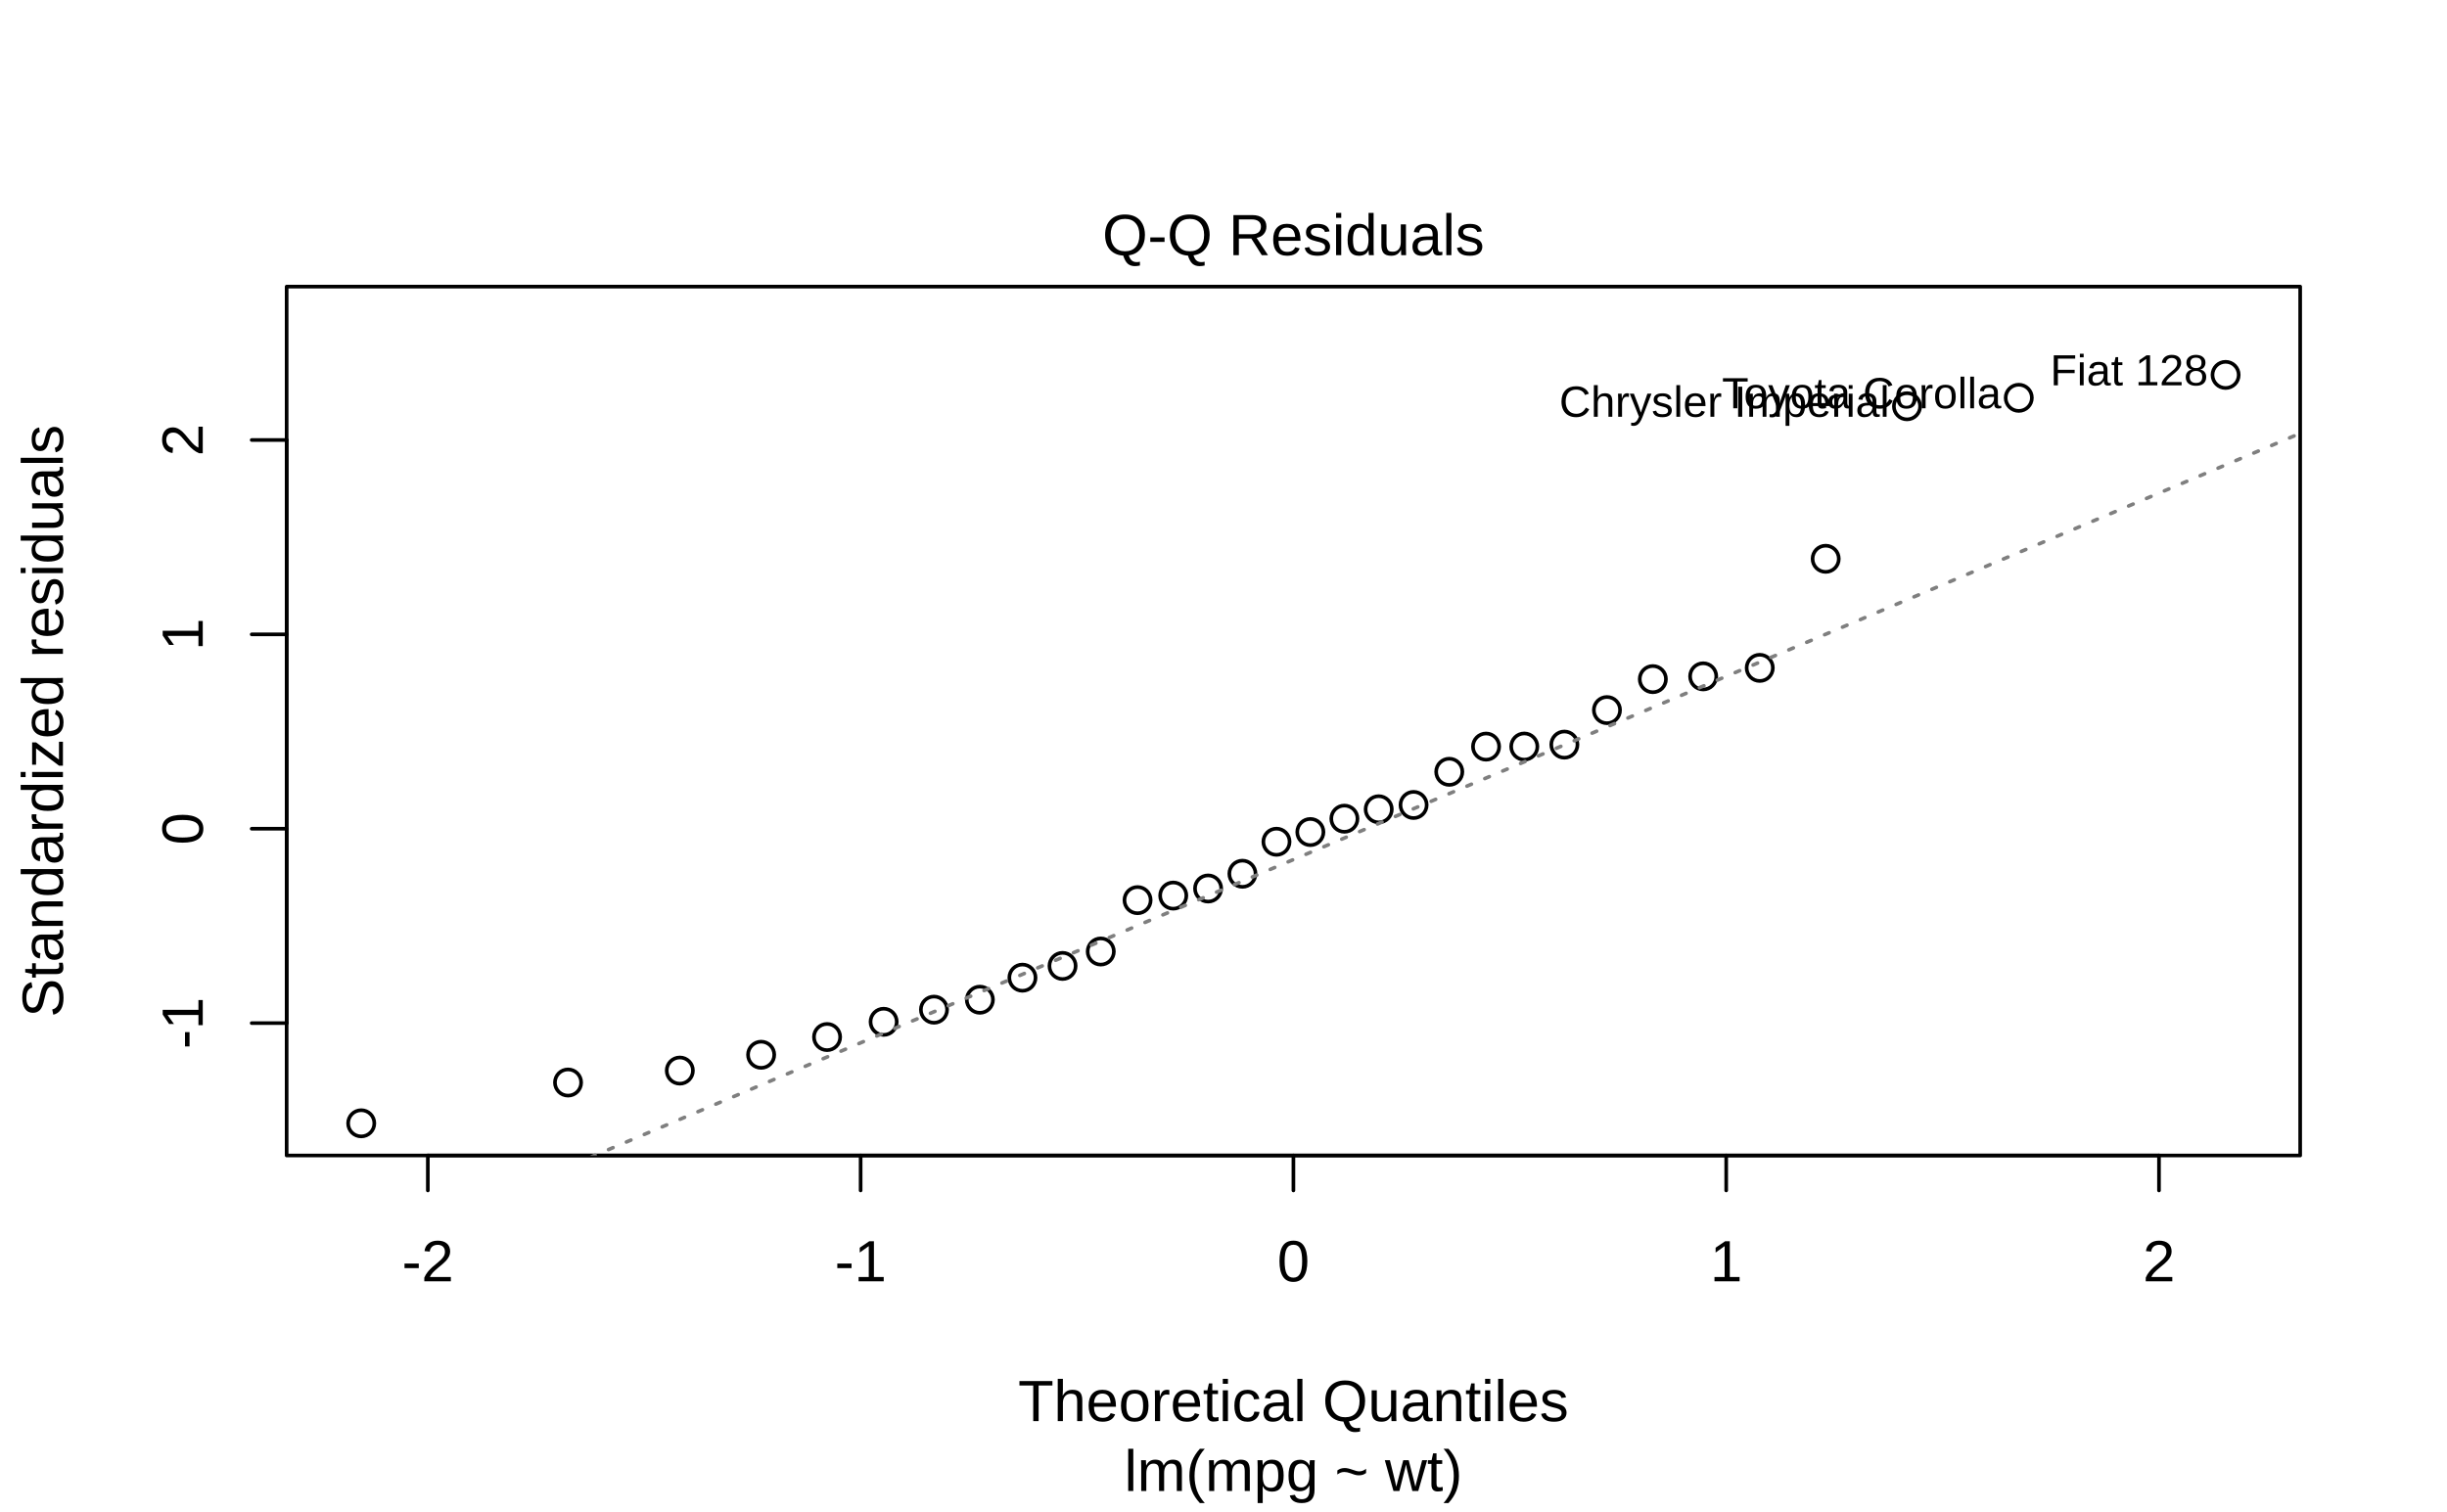
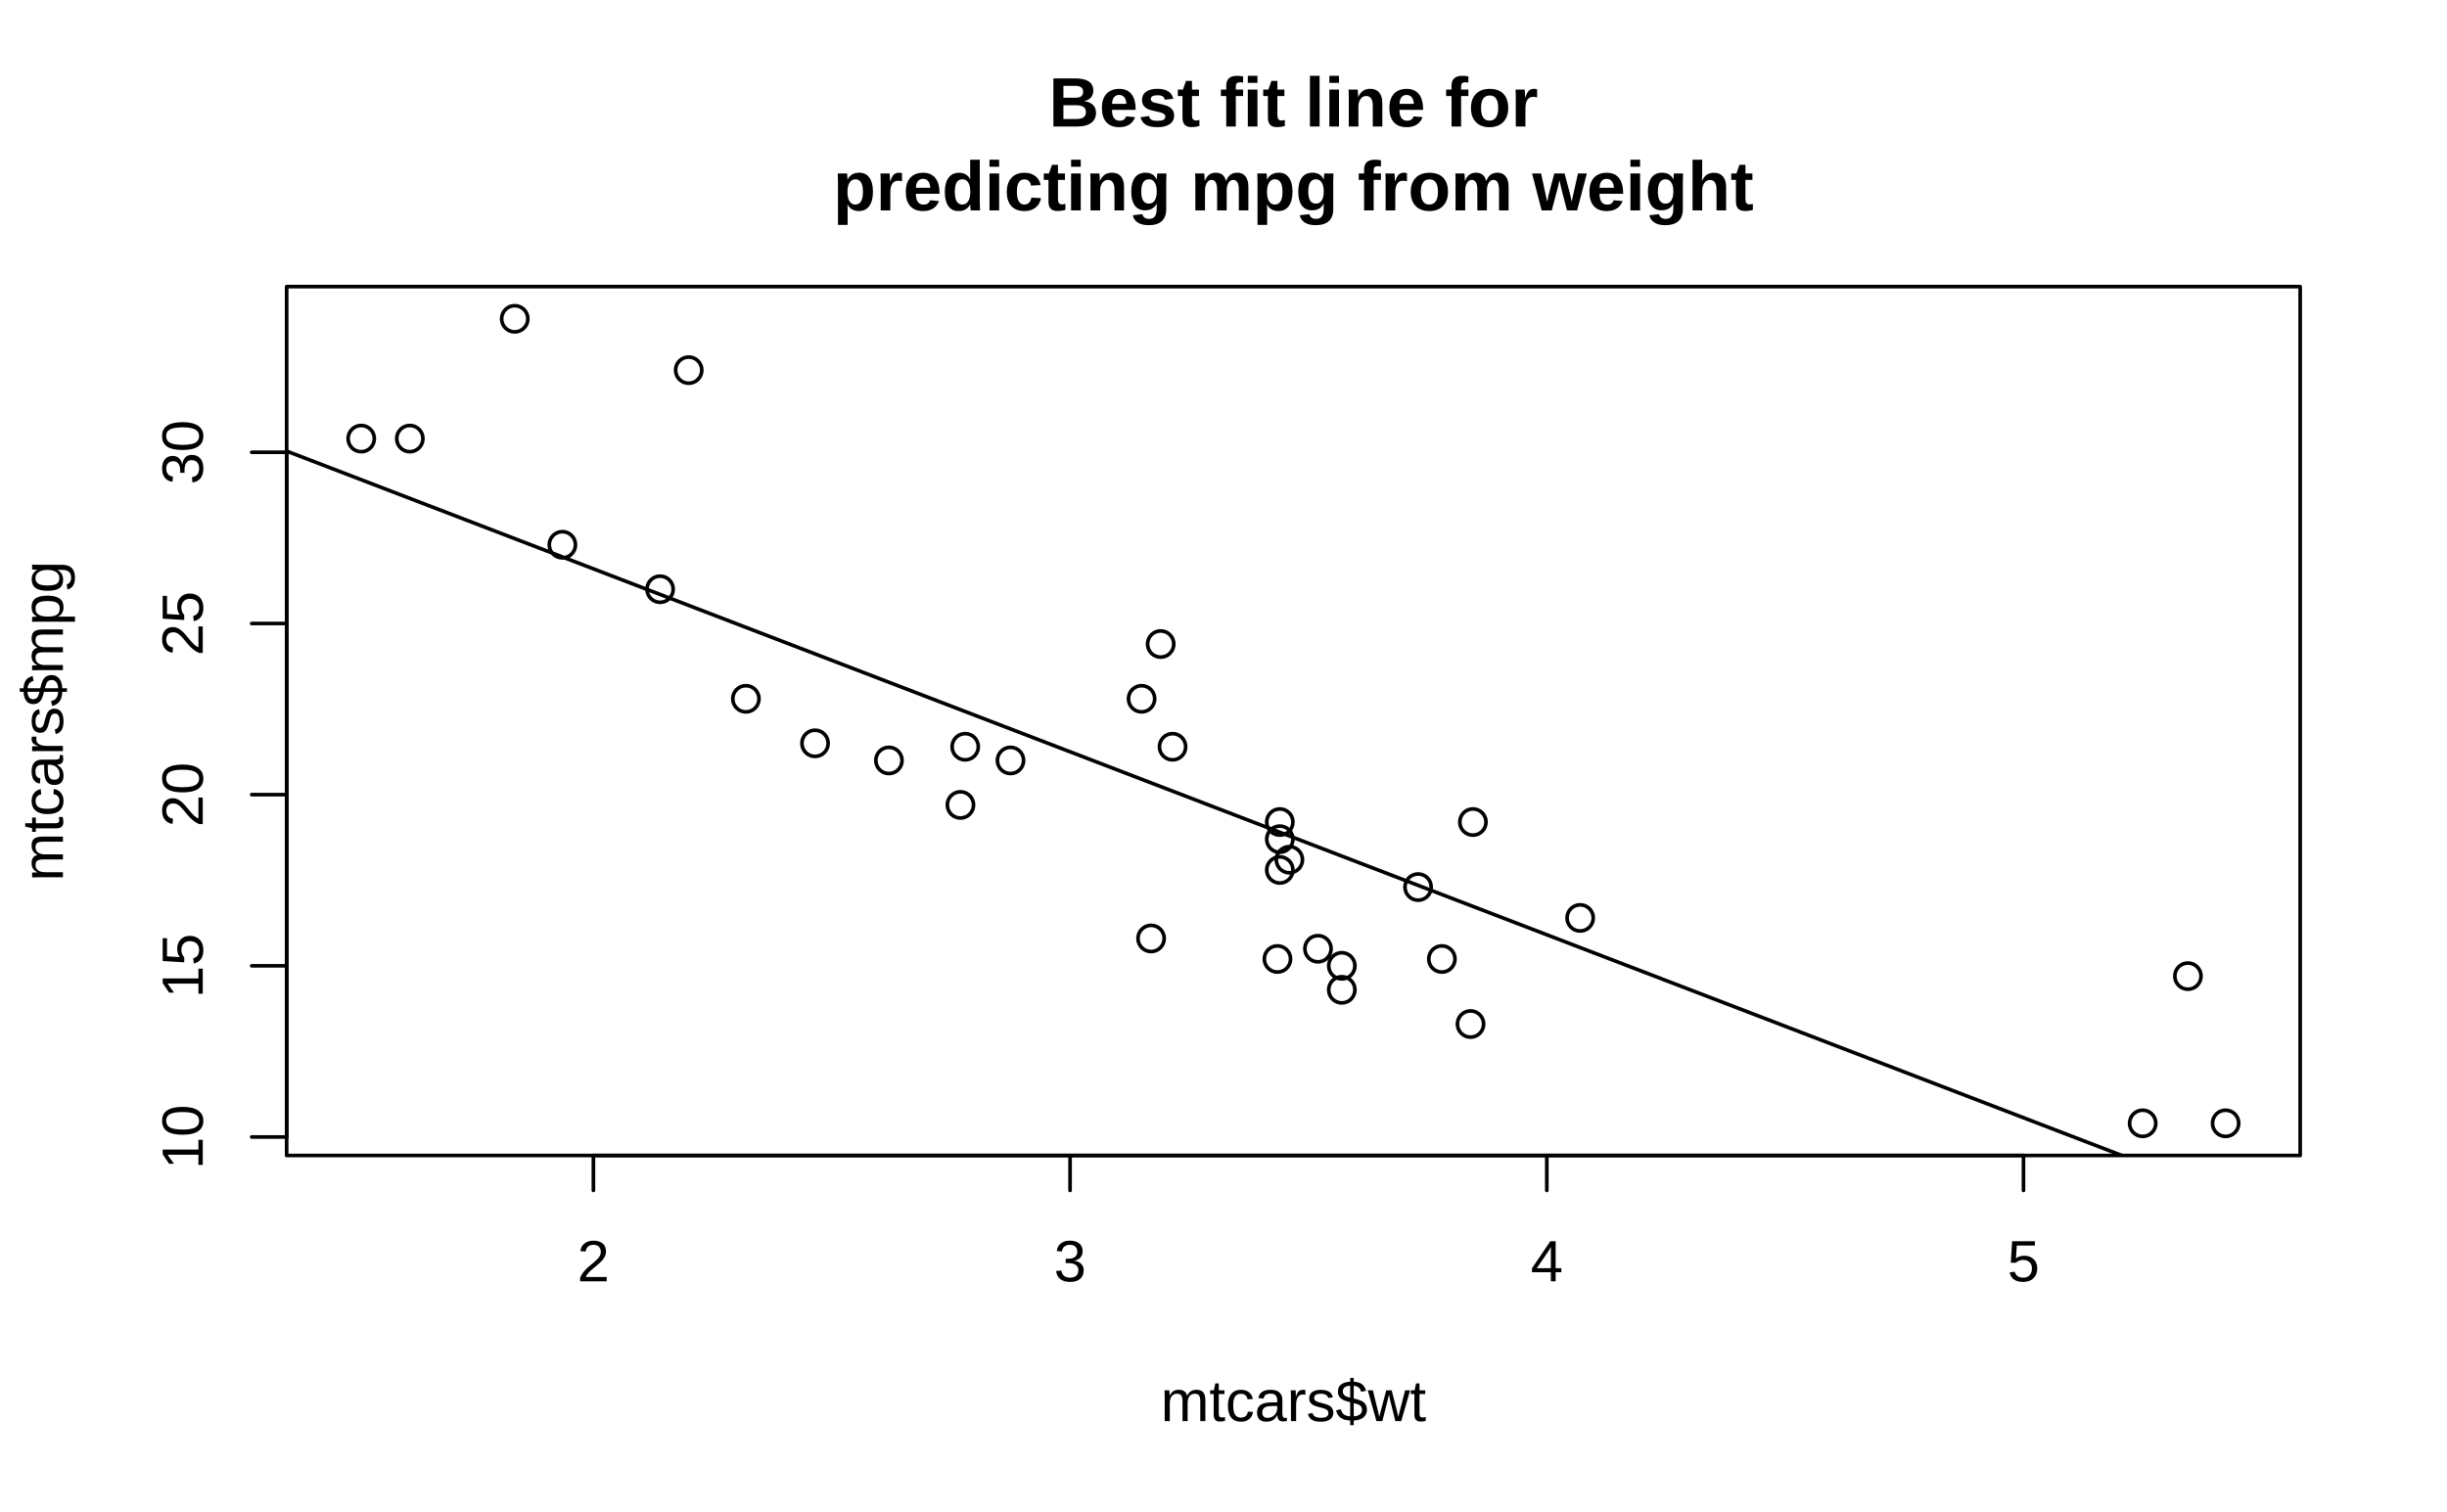
<svg xmlns="http://www.w3.org/2000/svg" class="svglite" width="504.00pt" height="311.47pt" viewBox="0 0 504.00 311.47">
  <defs>
    <style type="text/css">
    .svglite line, .svglite polyline, .svglite polygon, .svglite path, .svglite rect, .svglite circle {
      fill: none;
      stroke: #000000;
      stroke-linecap: round;
      stroke-linejoin: round;
      stroke-miterlimit: 10.00;
    }
    .svglite text {
      white-space: pre;
    }
  </style>
  </defs>
  <rect width="100%" height="100%" style="stroke: none; fill: #FFFFFF;" />
  <defs>
    <clipPath id="cpMC4wMHw1MDQuMDB8MC4wMHwzMTEuNDc=">
      <rect x="0.00" y="0.00" width="504.00" height="311.47" />
    </clipPath>
  </defs>
  <g clip-path="url(#cpMC4wMHw1MDQuMDB8MC4wMHwzMTEuNDc=)">
</g>
  <defs>
    <clipPath id="cpNTkuMDR8NDczLjc2fDU5LjA0fDIzOC4wMw==">
      <rect x="59.04" y="59.04" width="414.72" height="178.99" />
    </clipPath>
  </defs>
  <g clip-path="url(#cpNTkuMDR8NDczLjc2fDU5LjA0fDIzOC4wMw==)">
-     <circle cx="210.59" cy="201.40" r="2.70" style="stroke-width: 0.75;" />
-     <circle cx="248.83" cy="183.03" r="2.70" style="stroke-width: 0.75;" />
-     <circle cx="218.85" cy="198.98" r="2.70" style="stroke-width: 0.75;" />
-     <circle cx="322.21" cy="153.39" r="2.70" style="stroke-width: 0.75;" />
-     <circle cx="262.91" cy="173.40" r="2.70" style="stroke-width: 0.75;" />
-     <circle cx="255.90" cy="179.99" r="2.70" style="stroke-width: 0.75;" />
-     <circle cx="117.00" cy="223.00" r="2.70" style="stroke-width: 0.75;" />
-     <circle cx="376.03" cy="115.11" r="2.70" style="stroke-width: 0.75;" />
-     <circle cx="350.80" cy="139.33" r="2.70" style="stroke-width: 0.75;" />
-     <circle cx="283.97" cy="166.71" r="2.70" style="stroke-width: 0.75;" />
-     <circle cx="234.30" cy="185.43" r="2.70" style="stroke-width: 0.75;" />
-     <circle cx="298.50" cy="158.99" r="2.70" style="stroke-width: 0.75;" />
-     <circle cx="269.89" cy="171.40" r="2.70" style="stroke-width: 0.75;" />
-     <circle cx="226.72" cy="196.01" r="2.70" style="stroke-width: 0.75;" />
-     <circle cx="313.95" cy="153.79" r="2.70" style="stroke-width: 0.75;" />
-     <circle cx="340.43" cy="139.90" r="2.70" style="stroke-width: 0.75;" />
-     <circle cx="392.78" cy="83.69" r="2.70" style="stroke-width: 0.75;" />
-     <circle cx="458.40" cy="77.23" r="2.70" style="stroke-width: 0.75;" />
-     <circle cx="330.98" cy="146.28" r="2.70" style="stroke-width: 0.75;" />
-     <circle cx="415.80" cy="81.95" r="2.70" style="stroke-width: 0.75;" />
-     <circle cx="201.82" cy="205.94" r="2.70" style="stroke-width: 0.75;" />
-     <circle cx="182.00" cy="210.49" r="2.70" style="stroke-width: 0.75;" />
-     <circle cx="140.02" cy="220.54" r="2.70" style="stroke-width: 0.75;" />
-     <circle cx="156.77" cy="217.28" r="2.70" style="stroke-width: 0.75;" />
-     <circle cx="362.45" cy="137.58" r="2.70" style="stroke-width: 0.75;" />
-     <circle cx="291.15" cy="165.82" r="2.70" style="stroke-width: 0.75;" />
-     <circle cx="276.90" cy="168.65" r="2.70" style="stroke-width: 0.75;" />
-     <circle cx="306.08" cy="153.80" r="2.70" style="stroke-width: 0.75;" />
-     <circle cx="74.40" cy="231.40" r="2.70" style="stroke-width: 0.75;" />
-     <circle cx="192.37" cy="207.99" r="2.70" style="stroke-width: 0.75;" />
-     <circle cx="170.35" cy="213.63" r="2.70" style="stroke-width: 0.75;" />
-     <circle cx="241.65" cy="184.49" r="2.70" style="stroke-width: 0.75;" />
+     <circle cx="183.09" cy="156.65" r="2.70" style="stroke-width: 0.75;" />
+     <circle cx="208.13" cy="156.65" r="2.70" style="stroke-width: 0.75;" />
+     <circle cx="153.63" cy="143.95" r="2.70" style="stroke-width: 0.75;" />
+     <circle cx="241.51" cy="153.83" r="2.70" style="stroke-width: 0.75;" />
+     <circle cx="263.60" cy="172.87" r="2.70" style="stroke-width: 0.75;" />
+     <circle cx="265.57" cy="177.10" r="2.70" style="stroke-width: 0.75;" />
+     <circle cx="276.37" cy="203.90" r="2.70" style="stroke-width: 0.75;" />
+     <circle cx="239.06" cy="132.67" r="2.70" style="stroke-width: 0.75;" />
+     <circle cx="235.13" cy="143.95" r="2.70" style="stroke-width: 0.75;" />
+     <circle cx="263.60" cy="169.34" r="2.70" style="stroke-width: 0.75;" />
+     <circle cx="263.60" cy="179.21" r="2.70" style="stroke-width: 0.75;" />
+     <circle cx="325.46" cy="189.09" r="2.70" style="stroke-width: 0.75;" />
+     <circle cx="292.08" cy="182.74" r="2.70" style="stroke-width: 0.75;" />
+     <circle cx="296.98" cy="197.55" r="2.70" style="stroke-width: 0.75;" />
+     <circle cx="441.32" cy="231.40" r="2.70" style="stroke-width: 0.75;" />
+     <circle cx="458.40" cy="231.40" r="2.70" style="stroke-width: 0.75;" />
+     <circle cx="450.64" cy="201.08" r="2.70" style="stroke-width: 0.75;" />
+     <circle cx="141.85" cy="76.25" r="2.70" style="stroke-width: 0.75;" />
+     <circle cx="84.41" cy="90.35" r="2.70" style="stroke-width: 0.75;" />
+     <circle cx="106.02" cy="65.67" r="2.70" style="stroke-width: 0.75;" />
+     <circle cx="167.87" cy="153.12" r="2.70" style="stroke-width: 0.75;" />
+     <circle cx="271.46" cy="195.44" r="2.70" style="stroke-width: 0.75;" />
+     <circle cx="263.11" cy="197.55" r="2.70" style="stroke-width: 0.75;" />
+     <circle cx="302.88" cy="210.95" r="2.70" style="stroke-width: 0.75;" />
+     <circle cx="303.37" cy="169.34" r="2.70" style="stroke-width: 0.75;" />
+     <circle cx="115.83" cy="112.22" r="2.70" style="stroke-width: 0.75;" />
+     <circle cx="135.96" cy="121.38" r="2.70" style="stroke-width: 0.75;" />
+     <circle cx="74.40" cy="90.35" r="2.70" style="stroke-width: 0.75;" />
+     <circle cx="237.09" cy="193.32" r="2.70" style="stroke-width: 0.75;" />
+     <circle cx="197.82" cy="165.81" r="2.70" style="stroke-width: 0.75;" />
+     <circle cx="276.37" cy="198.96" r="2.70" style="stroke-width: 0.75;" />
+     <circle cx="198.80" cy="153.83" r="2.70" style="stroke-width: 0.75;" />
  </g>
  <g clip-path="url(#cpMC4wMHw1MDQuMDB8MC4wMHwzMTEuNDc=)">
-     <line x1="88.12" y1="238.03" x2="444.68" y2="238.03" style="stroke-width: 0.75;" />
-     <line x1="88.12" y1="238.03" x2="88.12" y2="245.23" style="stroke-width: 0.75;" />
-     <line x1="177.26" y1="238.03" x2="177.26" y2="245.23" style="stroke-width: 0.75;" />
-     <line x1="266.40" y1="238.03" x2="266.40" y2="245.23" style="stroke-width: 0.75;" />
-     <line x1="355.54" y1="238.03" x2="355.54" y2="245.23" style="stroke-width: 0.75;" />
-     <line x1="444.68" y1="238.03" x2="444.68" y2="245.23" style="stroke-width: 0.75;" />
-     <text x="88.12" y="263.95" text-anchor="middle" style="font-size: 12.00px; font-family: &quot;Arial&quot;;" textLength="10.67px" lengthAdjust="spacingAndGlyphs">-2</text>
-     <text x="177.26" y="263.95" text-anchor="middle" style="font-size: 12.00px; font-family: &quot;Arial&quot;;" textLength="10.67px" lengthAdjust="spacingAndGlyphs">-1</text>
-     <text x="266.40" y="263.95" text-anchor="middle" style="font-size: 12.00px; font-family: &quot;Arial&quot;;" textLength="6.67px" lengthAdjust="spacingAndGlyphs">0</text>
-     <text x="355.54" y="263.95" text-anchor="middle" style="font-size: 12.00px; font-family: &quot;Arial&quot;;" textLength="6.67px" lengthAdjust="spacingAndGlyphs">1</text>
-     <text x="444.68" y="263.95" text-anchor="middle" style="font-size: 12.00px; font-family: &quot;Arial&quot;;" textLength="6.67px" lengthAdjust="spacingAndGlyphs">2</text>
-     <line x1="59.04" y1="210.76" x2="59.04" y2="90.64" style="stroke-width: 0.75;" />
-     <line x1="59.04" y1="210.76" x2="51.84" y2="210.76" style="stroke-width: 0.75;" />
-     <line x1="59.04" y1="170.72" x2="51.84" y2="170.72" style="stroke-width: 0.75;" />
-     <line x1="59.04" y1="130.68" x2="51.84" y2="130.68" style="stroke-width: 0.75;" />
-     <line x1="59.04" y1="90.64" x2="51.84" y2="90.64" style="stroke-width: 0.75;" />
-     <text transform="translate(41.76,210.76) rotate(-90)" text-anchor="middle" style="font-size: 12.00px; font-family: &quot;Arial&quot;;" textLength="10.67px" lengthAdjust="spacingAndGlyphs">-1</text>
-     <text transform="translate(41.76,170.72) rotate(-90)" text-anchor="middle" style="font-size: 12.00px; font-family: &quot;Arial&quot;;" textLength="6.67px" lengthAdjust="spacingAndGlyphs">0</text>
-     <text transform="translate(41.76,130.68) rotate(-90)" text-anchor="middle" style="font-size: 12.00px; font-family: &quot;Arial&quot;;" textLength="6.67px" lengthAdjust="spacingAndGlyphs">1</text>
-     <text transform="translate(41.76,90.64) rotate(-90)" text-anchor="middle" style="font-size: 12.00px; font-family: &quot;Arial&quot;;" textLength="6.67px" lengthAdjust="spacingAndGlyphs">2</text>
+     <line x1="122.22" y1="238.03" x2="416.77" y2="238.03" style="stroke-width: 0.75;" />
+     <line x1="122.22" y1="238.03" x2="122.22" y2="245.23" style="stroke-width: 0.75;" />
+     <line x1="220.40" y1="238.03" x2="220.40" y2="245.23" style="stroke-width: 0.75;" />
+     <line x1="318.59" y1="238.03" x2="318.59" y2="245.23" style="stroke-width: 0.75;" />
+     <line x1="416.77" y1="238.03" x2="416.77" y2="245.23" style="stroke-width: 0.75;" />
+     <text x="122.22" y="263.95" text-anchor="middle" style="font-size: 12.00px; font-family: &quot;Arial&quot;;" textLength="6.67px" lengthAdjust="spacingAndGlyphs">2</text>
+     <text x="220.40" y="263.95" text-anchor="middle" style="font-size: 12.00px; font-family: &quot;Arial&quot;;" textLength="6.67px" lengthAdjust="spacingAndGlyphs">3</text>
+     <text x="318.59" y="263.95" text-anchor="middle" style="font-size: 12.00px; font-family: &quot;Arial&quot;;" textLength="6.67px" lengthAdjust="spacingAndGlyphs">4</text>
+     <text x="416.77" y="263.95" text-anchor="middle" style="font-size: 12.00px; font-family: &quot;Arial&quot;;" textLength="6.67px" lengthAdjust="spacingAndGlyphs">5</text>
+     <line x1="59.04" y1="234.22" x2="59.04" y2="93.17" style="stroke-width: 0.75;" />
+     <line x1="59.04" y1="234.22" x2="51.84" y2="234.22" style="stroke-width: 0.75;" />
+     <line x1="59.04" y1="198.96" x2="51.84" y2="198.96" style="stroke-width: 0.75;" />
+     <line x1="59.04" y1="163.70" x2="51.84" y2="163.70" style="stroke-width: 0.75;" />
+     <line x1="59.04" y1="128.44" x2="51.84" y2="128.44" style="stroke-width: 0.75;" />
+     <line x1="59.04" y1="93.17" x2="51.84" y2="93.17" style="stroke-width: 0.75;" />
+     <text transform="translate(41.76,234.22) rotate(-90)" text-anchor="middle" style="font-size: 12.00px; font-family: &quot;Arial&quot;;" textLength="13.35px" lengthAdjust="spacingAndGlyphs">10</text>
+     <text transform="translate(41.76,198.96) rotate(-90)" text-anchor="middle" style="font-size: 12.00px; font-family: &quot;Arial&quot;;" textLength="13.35px" lengthAdjust="spacingAndGlyphs">15</text>
+     <text transform="translate(41.76,163.70) rotate(-90)" text-anchor="middle" style="font-size: 12.00px; font-family: &quot;Arial&quot;;" textLength="13.35px" lengthAdjust="spacingAndGlyphs">20</text>
+     <text transform="translate(41.76,128.44) rotate(-90)" text-anchor="middle" style="font-size: 12.00px; font-family: &quot;Arial&quot;;" textLength="13.35px" lengthAdjust="spacingAndGlyphs">25</text>
+     <text transform="translate(41.76,93.17) rotate(-90)" text-anchor="middle" style="font-size: 12.00px; font-family: &quot;Arial&quot;;" textLength="13.35px" lengthAdjust="spacingAndGlyphs">30</text>
    <polygon points="59.04,238.03 473.76,238.03 473.76,59.04 59.04,59.04 " style="stroke-width: 0.75;" />
-     <text x="266.40" y="292.75" text-anchor="middle" style="font-size: 12.00px; font-family: &quot;Arial&quot;;" textLength="113.38px" lengthAdjust="spacingAndGlyphs">Theoretical Quantiles</text>
-     <text transform="translate(12.96,148.54) rotate(-90)" text-anchor="middle" style="font-size: 12.00px; font-family: &quot;Arial&quot;;" textLength="122.07px" lengthAdjust="spacingAndGlyphs">Standardized residuals</text>
+     <text x="266.40" y="26.06" text-anchor="middle" style="font-size: 14.40px; font-weight: bold; font-family: &quot;Arial&quot;;" textLength="104.75px" lengthAdjust="spacingAndGlyphs">Best fit line for </text>
+     <text x="266.40" y="43.34" text-anchor="middle" style="font-size: 14.40px; font-weight: bold; font-family: &quot;Arial&quot;;" textLength="193.49px" lengthAdjust="spacingAndGlyphs"> predicting mpg from weight</text>
+     <text x="266.40" y="292.75" text-anchor="middle" style="font-size: 12.00px; font-family: &quot;Arial&quot;;" textLength="54.67px" lengthAdjust="spacingAndGlyphs">mtcars$wt</text>
+     <text transform="translate(12.96,148.54) rotate(-90)" text-anchor="middle" style="font-size: 12.00px; font-family: &quot;Arial&quot;;" textLength="66.01px" lengthAdjust="spacingAndGlyphs">mtcars$mpg</text>
  </g>
  <g clip-path="url(#cpNTkuMDR8NDczLjc2fDU5LjA0fDIzOC4wMw==)">
-     <line x1="59.04" y1="264.88" x2="473.76" y2="89.27" style="stroke-width: 0.75; stroke: #7F7F7F; stroke-dasharray: 1.00,3.00;" />
-   </g>
-   <g clip-path="url(#cpMC4wMHw1MDQuMDB8MC4wMHwzMTEuNDc=)">
-     <text x="266.40" y="307.15" text-anchor="middle" style="font-size: 12.00px; font-family: &quot;Arial&quot;;" textLength="69.67px" lengthAdjust="spacingAndGlyphs">lm(mpg ~ wt)</text>
-     <text x="266.40" y="52.56" text-anchor="middle" style="font-size: 12.00px; font-family: &quot;Arial&quot;;" textLength="78.68px" lengthAdjust="spacingAndGlyphs">Q-Q Residuals</text>
-     <text x="454.80" y="79.38" text-anchor="end" style="font-size: 9.00px; font-family: &quot;Arial&quot;;" textLength="32.52px" lengthAdjust="spacingAndGlyphs">Fiat 128</text>
-     <text x="412.20" y="84.10" text-anchor="end" style="font-size: 9.00px; font-family: &quot;Arial&quot;;" textLength="58.52px" lengthAdjust="spacingAndGlyphs">Toyota Corolla</text>
-     <text x="389.18" y="85.85" text-anchor="end" style="font-size: 9.00px; font-family: &quot;Arial&quot;;" textLength="68.00px" lengthAdjust="spacingAndGlyphs">Chrysler Imperial</text>
+     <line x1="59.04" y1="92.93" x2="473.76" y2="252.13" style="stroke-width: 0.75;" />
  </g>
</svg>
